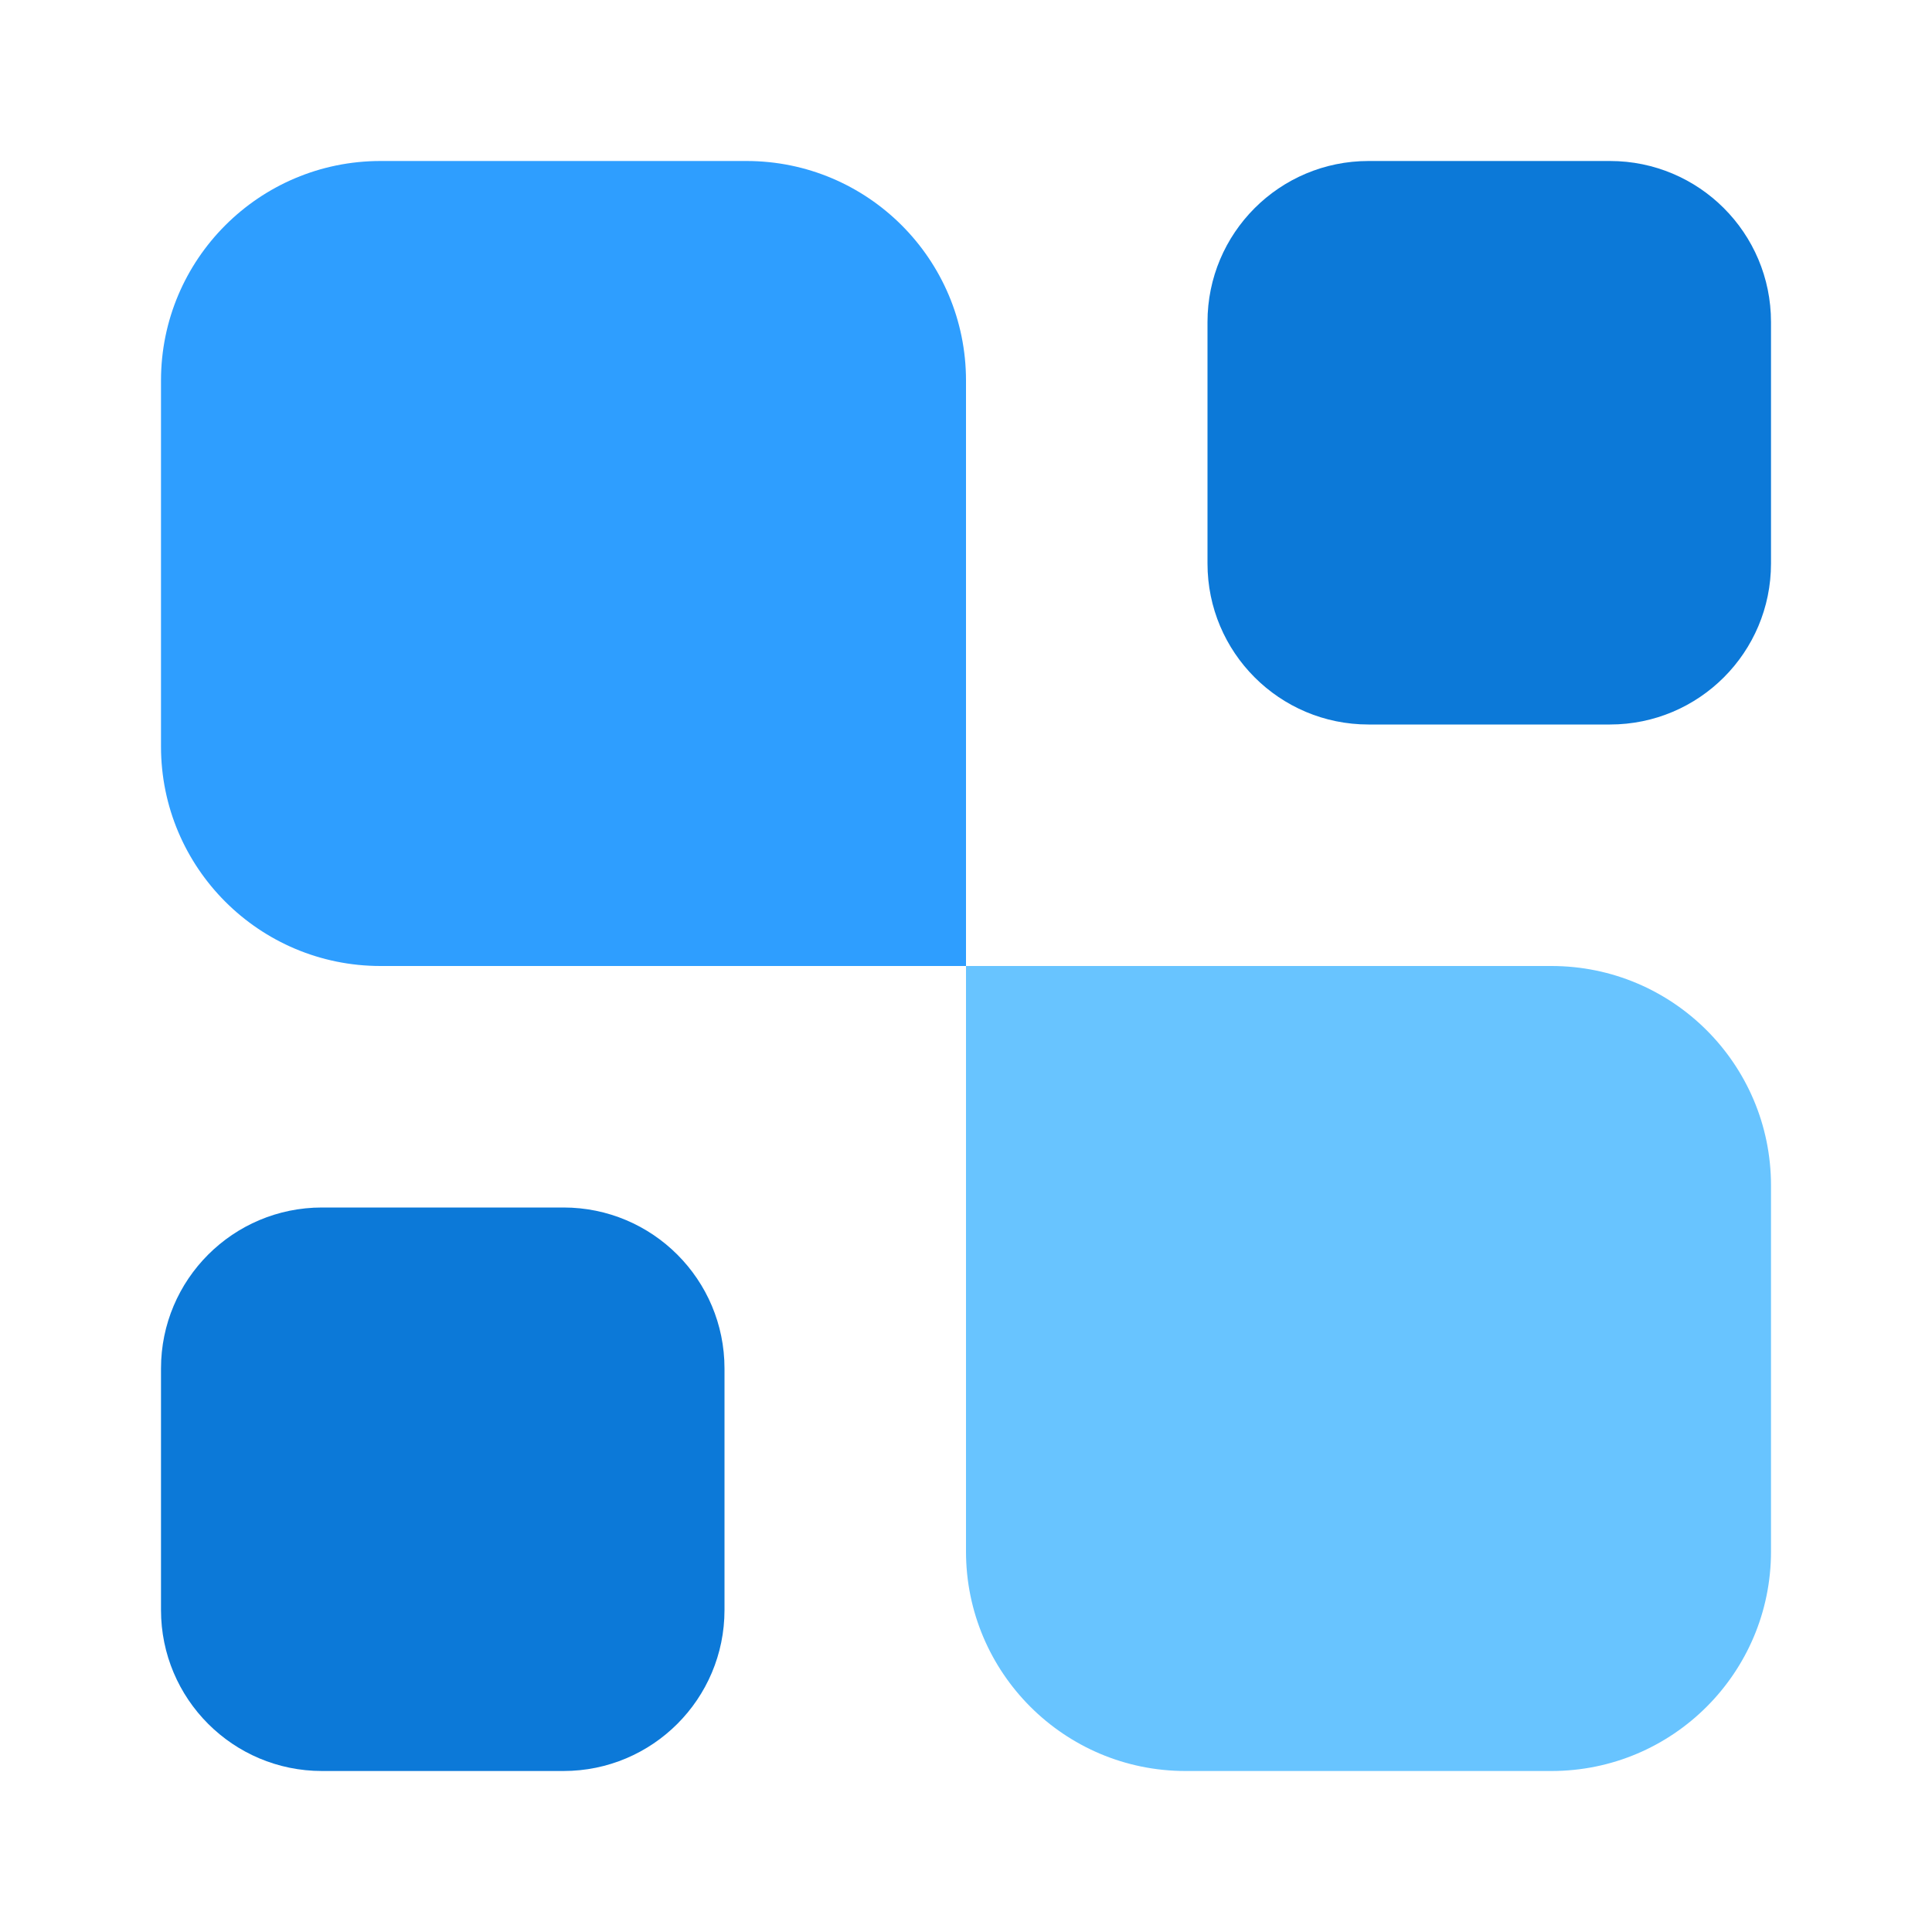
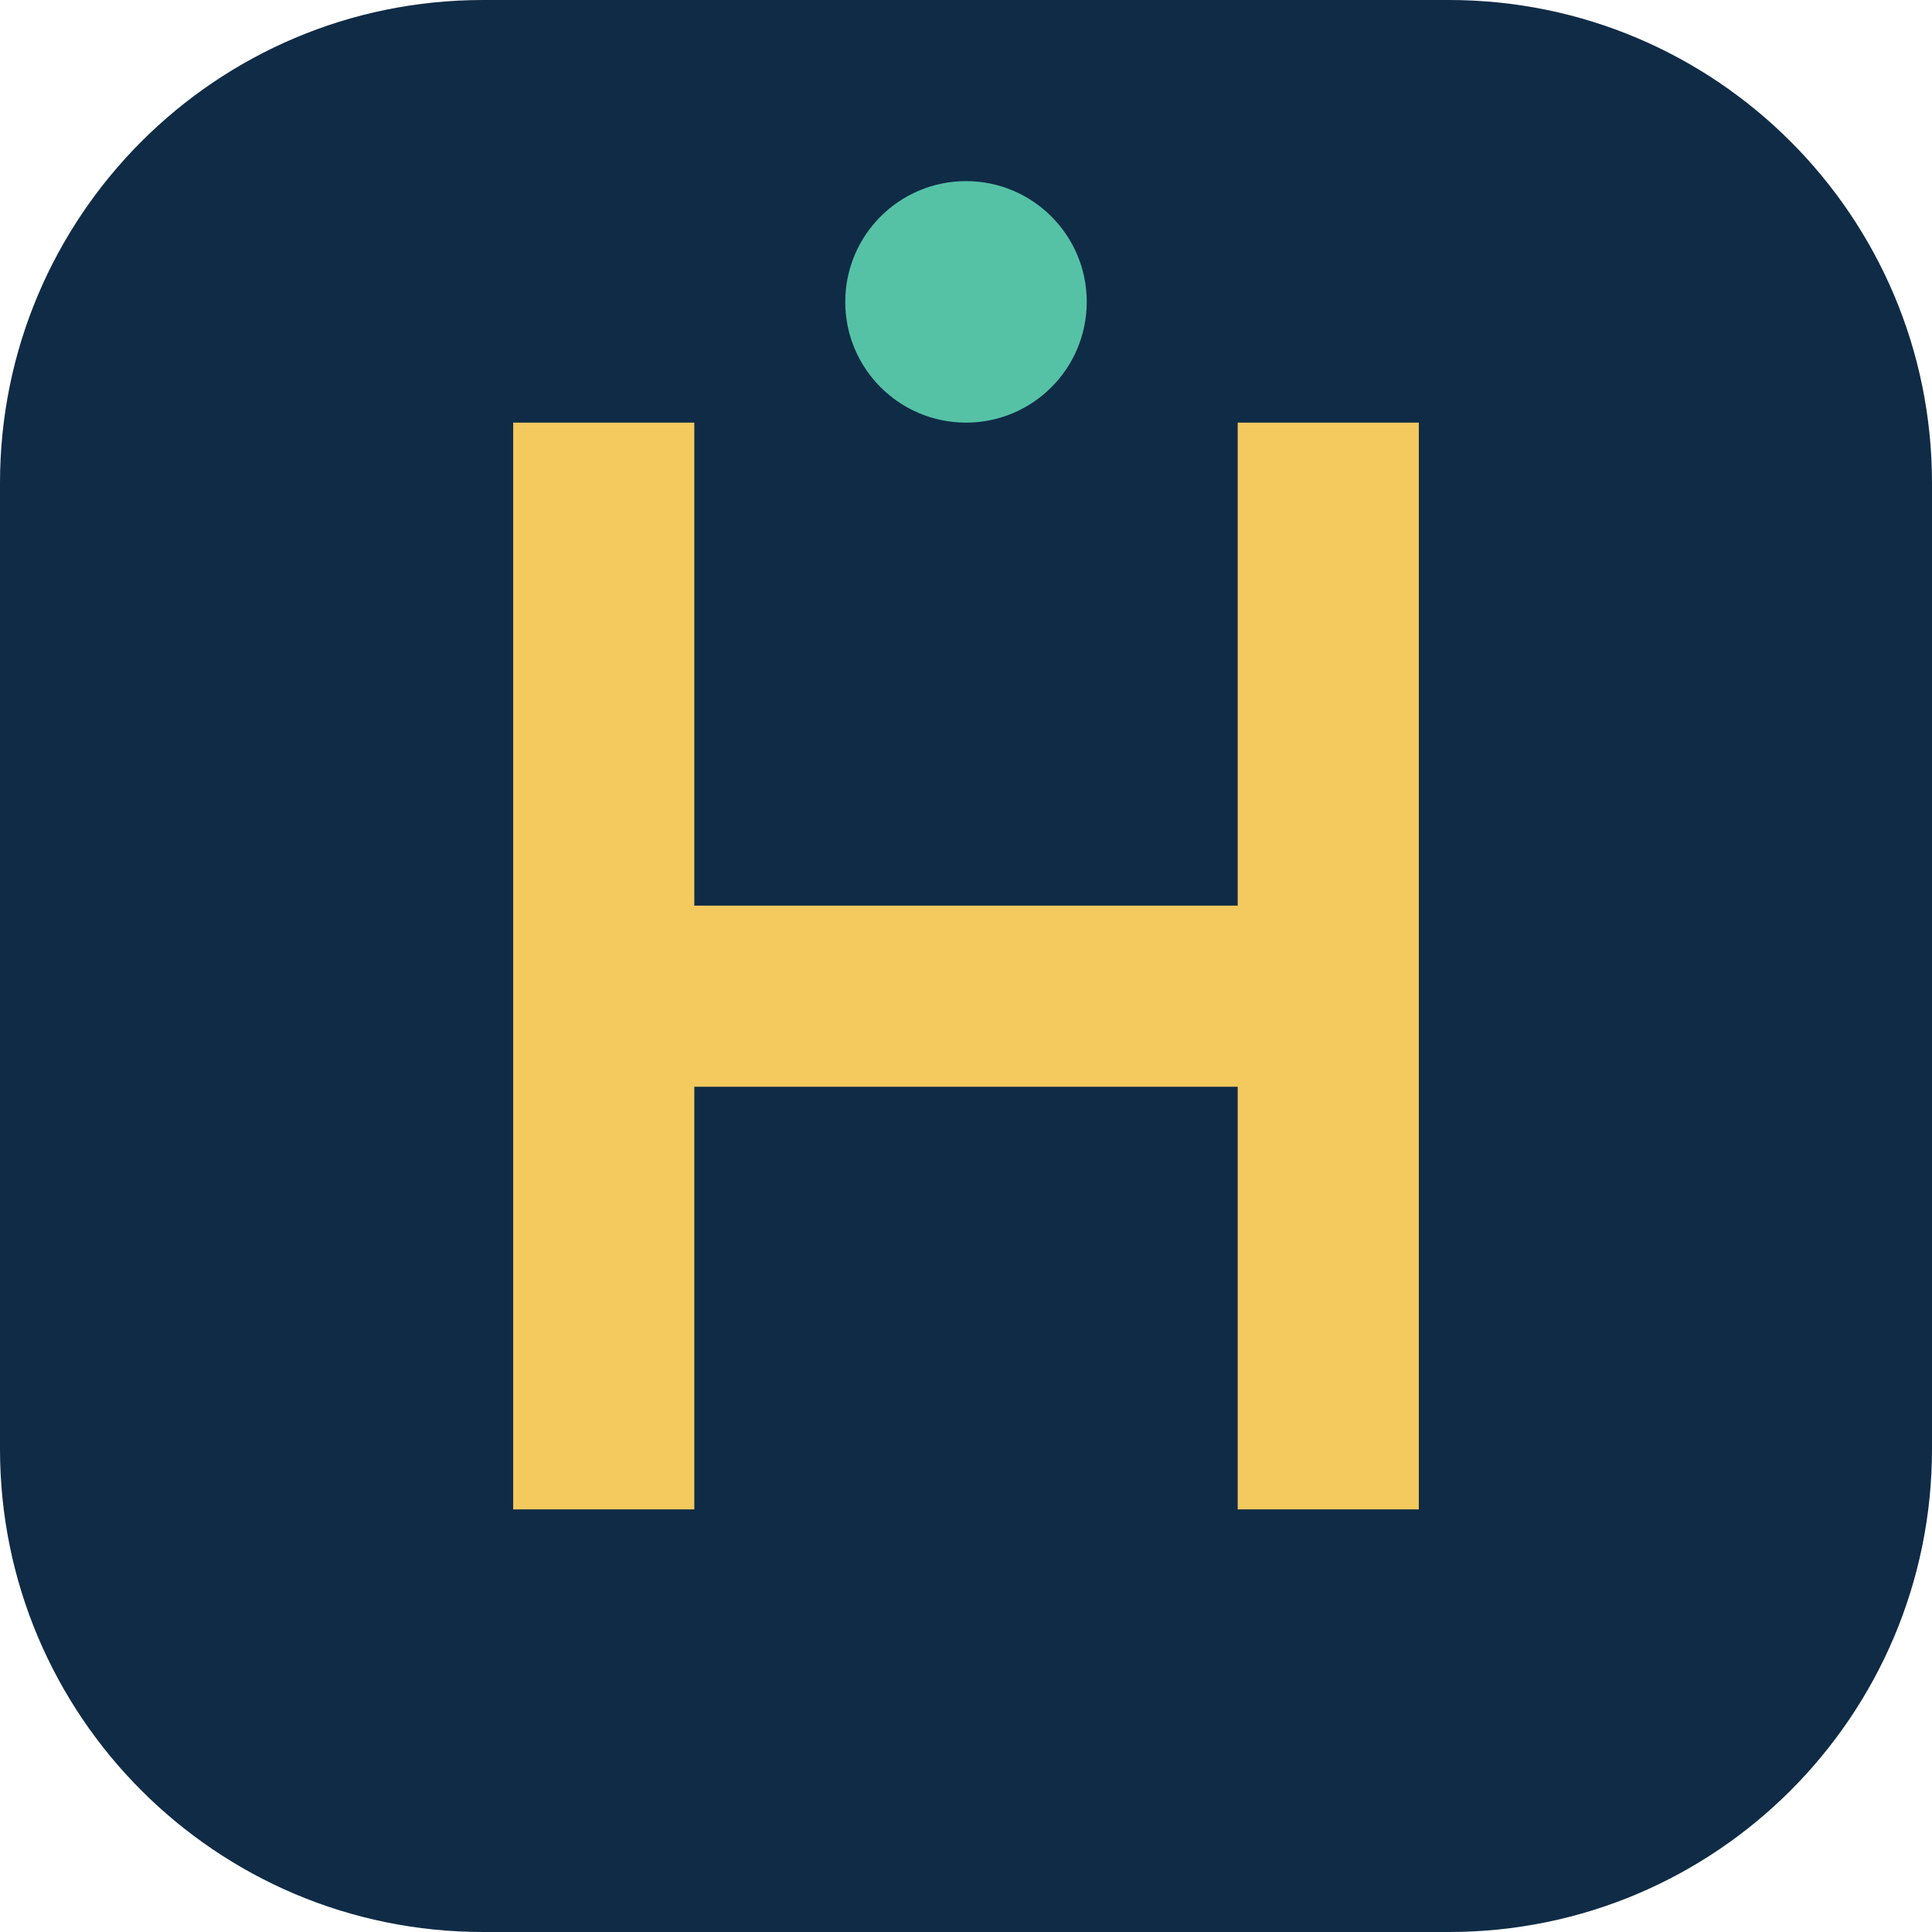
- <svg xmlns="http://www.w3.org/2000/svg" width="24" height="24" viewBox="0 0 24 24" fill="none">
-   <path d="M22 19.273C22 20.779 20.779 22 19.273 22H14.727C13.221 22 12 20.779 12 19.273V12H19.273C20.779 12 22 13.221 22 14.727V19.273Z" fill="#68C4FF" />
-   <path d="M20 2C21.105 2 22 2.895 22 4V7C22 8.105 21.105 9 20 9H17C15.895 9 15 8.105 15 7V4C15 2.895 15.895 2 17 2H20Z" fill="#0C79D8" />
-   <path d="M7 15C8.105 15 9 15.895 9 17V20C9 21.105 8.105 22 7 22H4C2.895 22 2 21.105 2 20V17C2 15.895 2.895 15 4 15H7Z" fill="#0C79D8" />
-   <path d="M12 12H4.727C3.221 12 2 10.779 2 9.273V4.727C2 3.221 3.221 2 4.727 2H9.273C10.779 2 12 3.221 12 4.727V12Z" fill="#2E9EFF" />
+ <svg xmlns="http://www.w3.org/2000/svg" viewBox="0 0 64 64" role="img" aria-label="H2 TestLens">
+   <rect width="64" height="64" rx="16" fill="#102b46" />
+   <path d="M17 14v36h6V36h18v14h6V14h-6v16H23V14z" fill="#f4c95d" />
+   <circle cx="32" cy="10" r="4" fill="#55c2a6" />
</svg>
